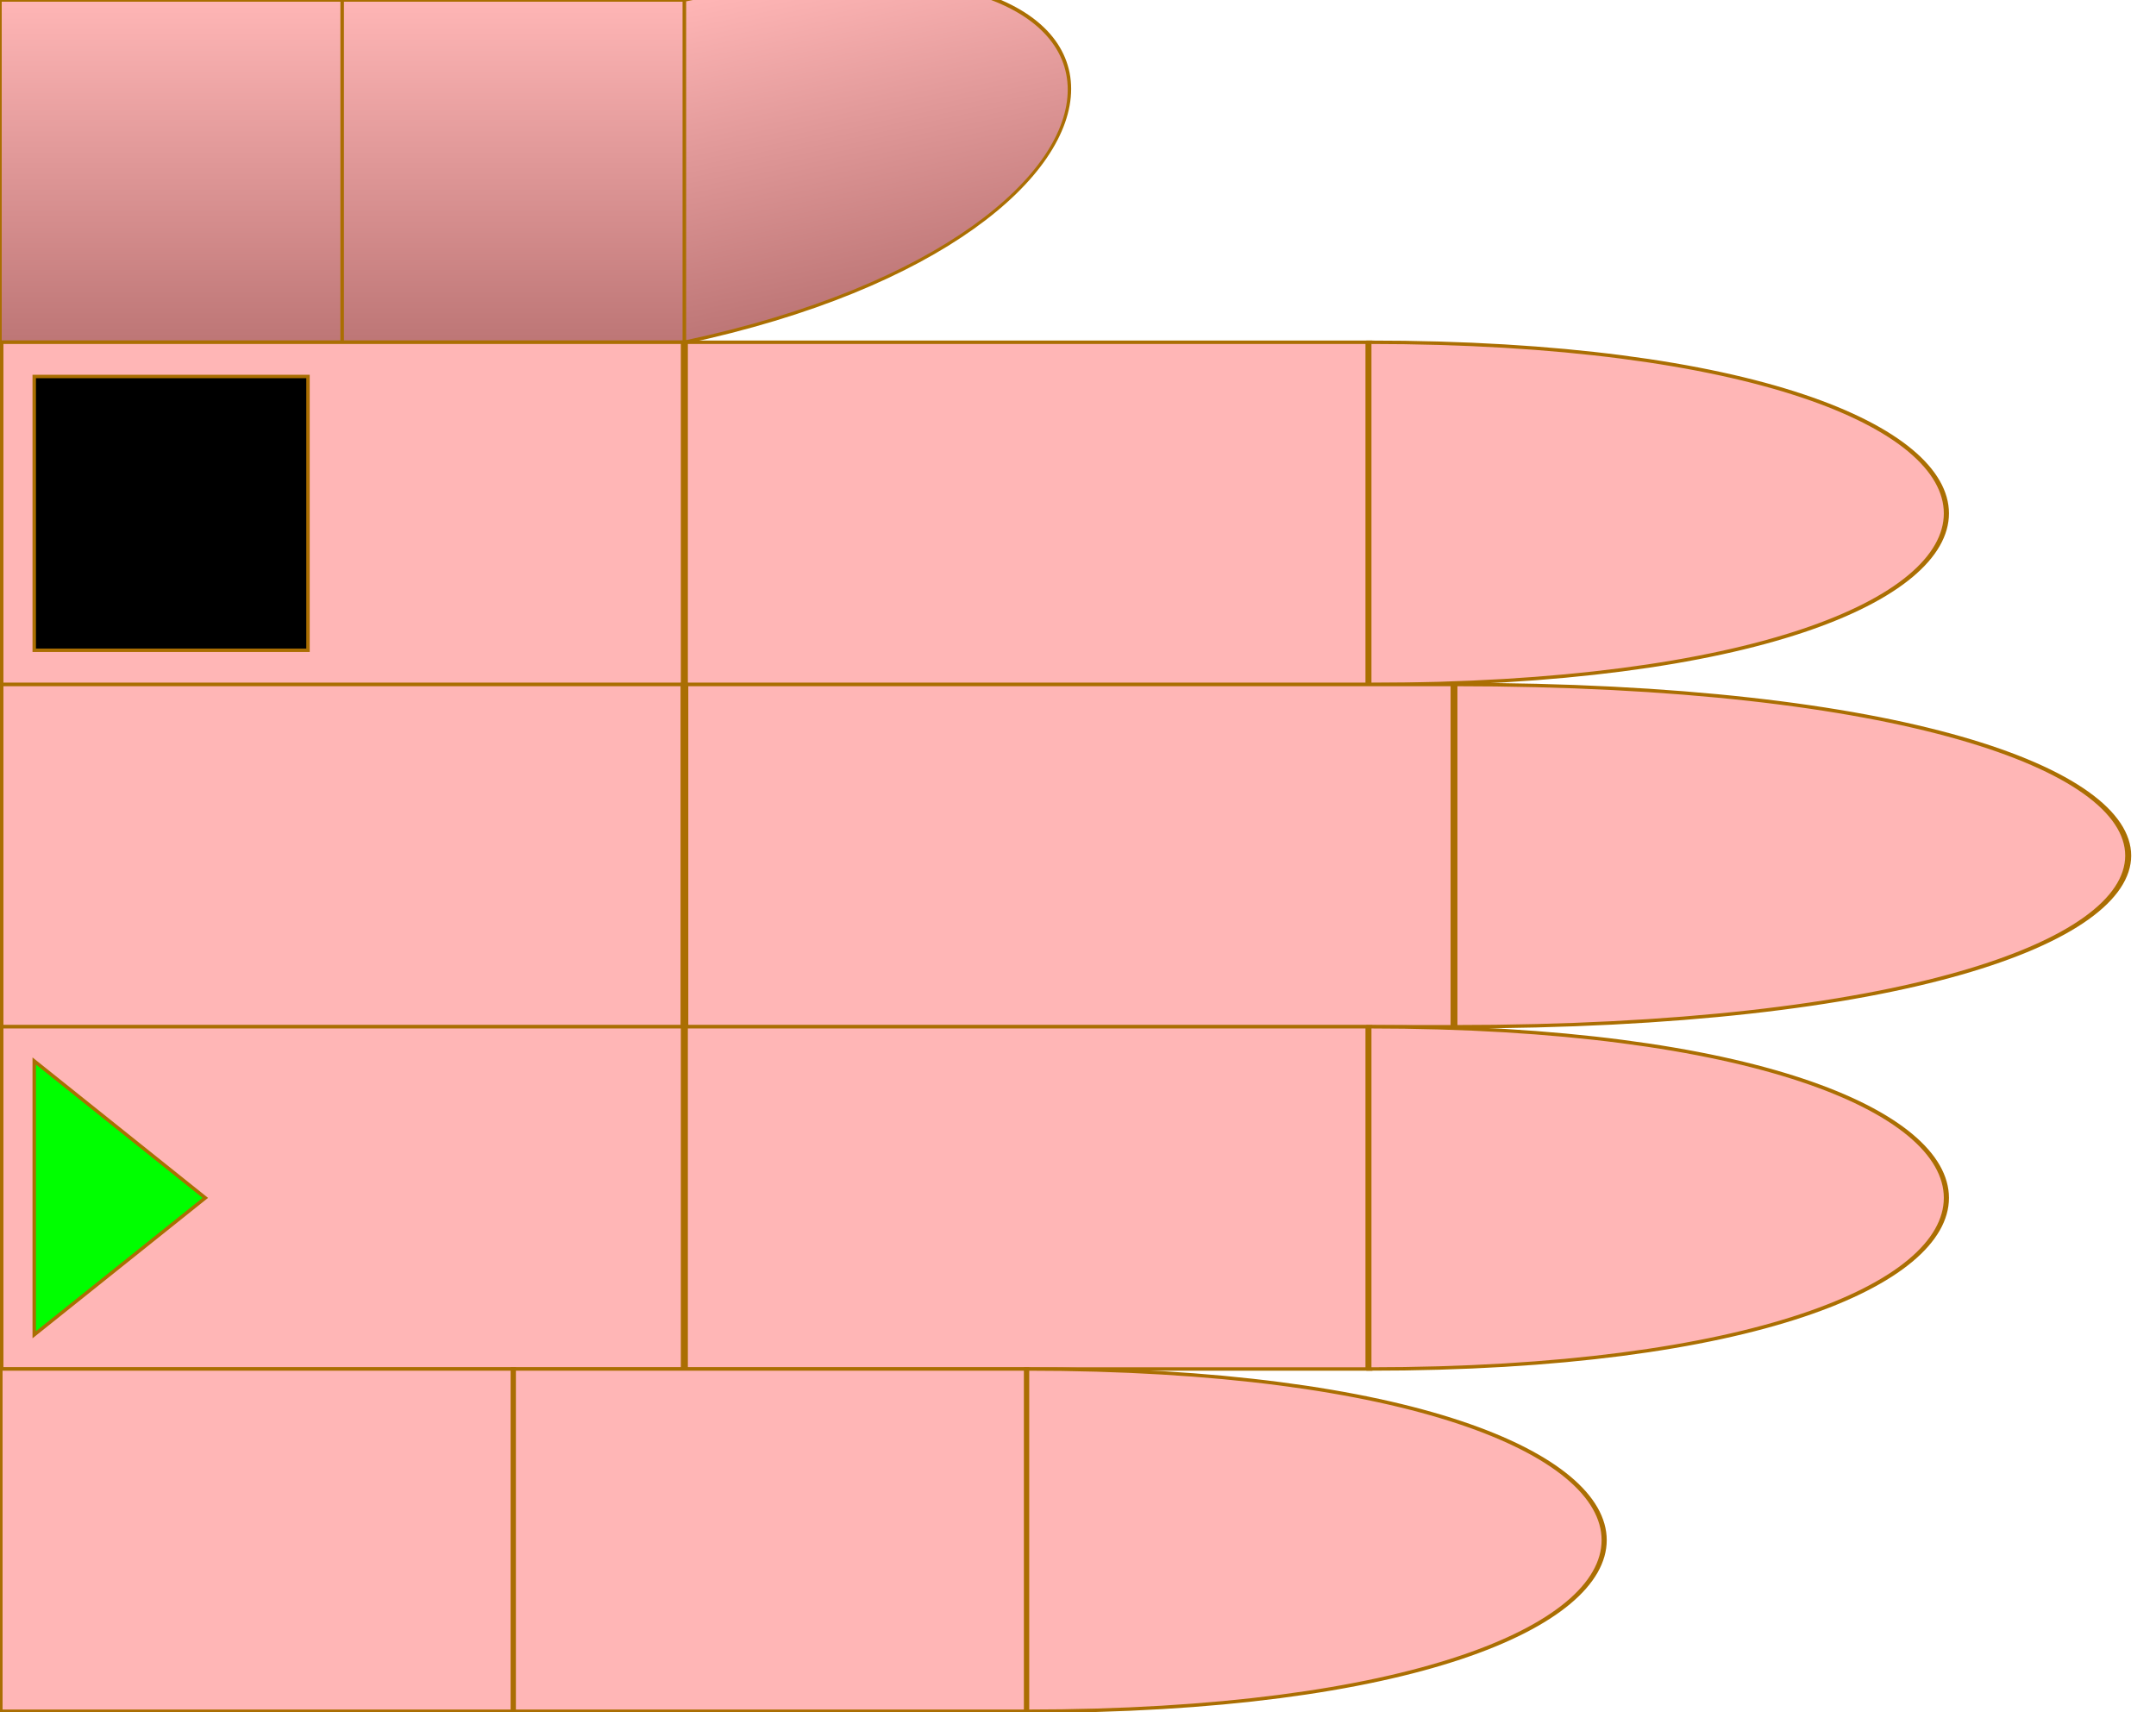
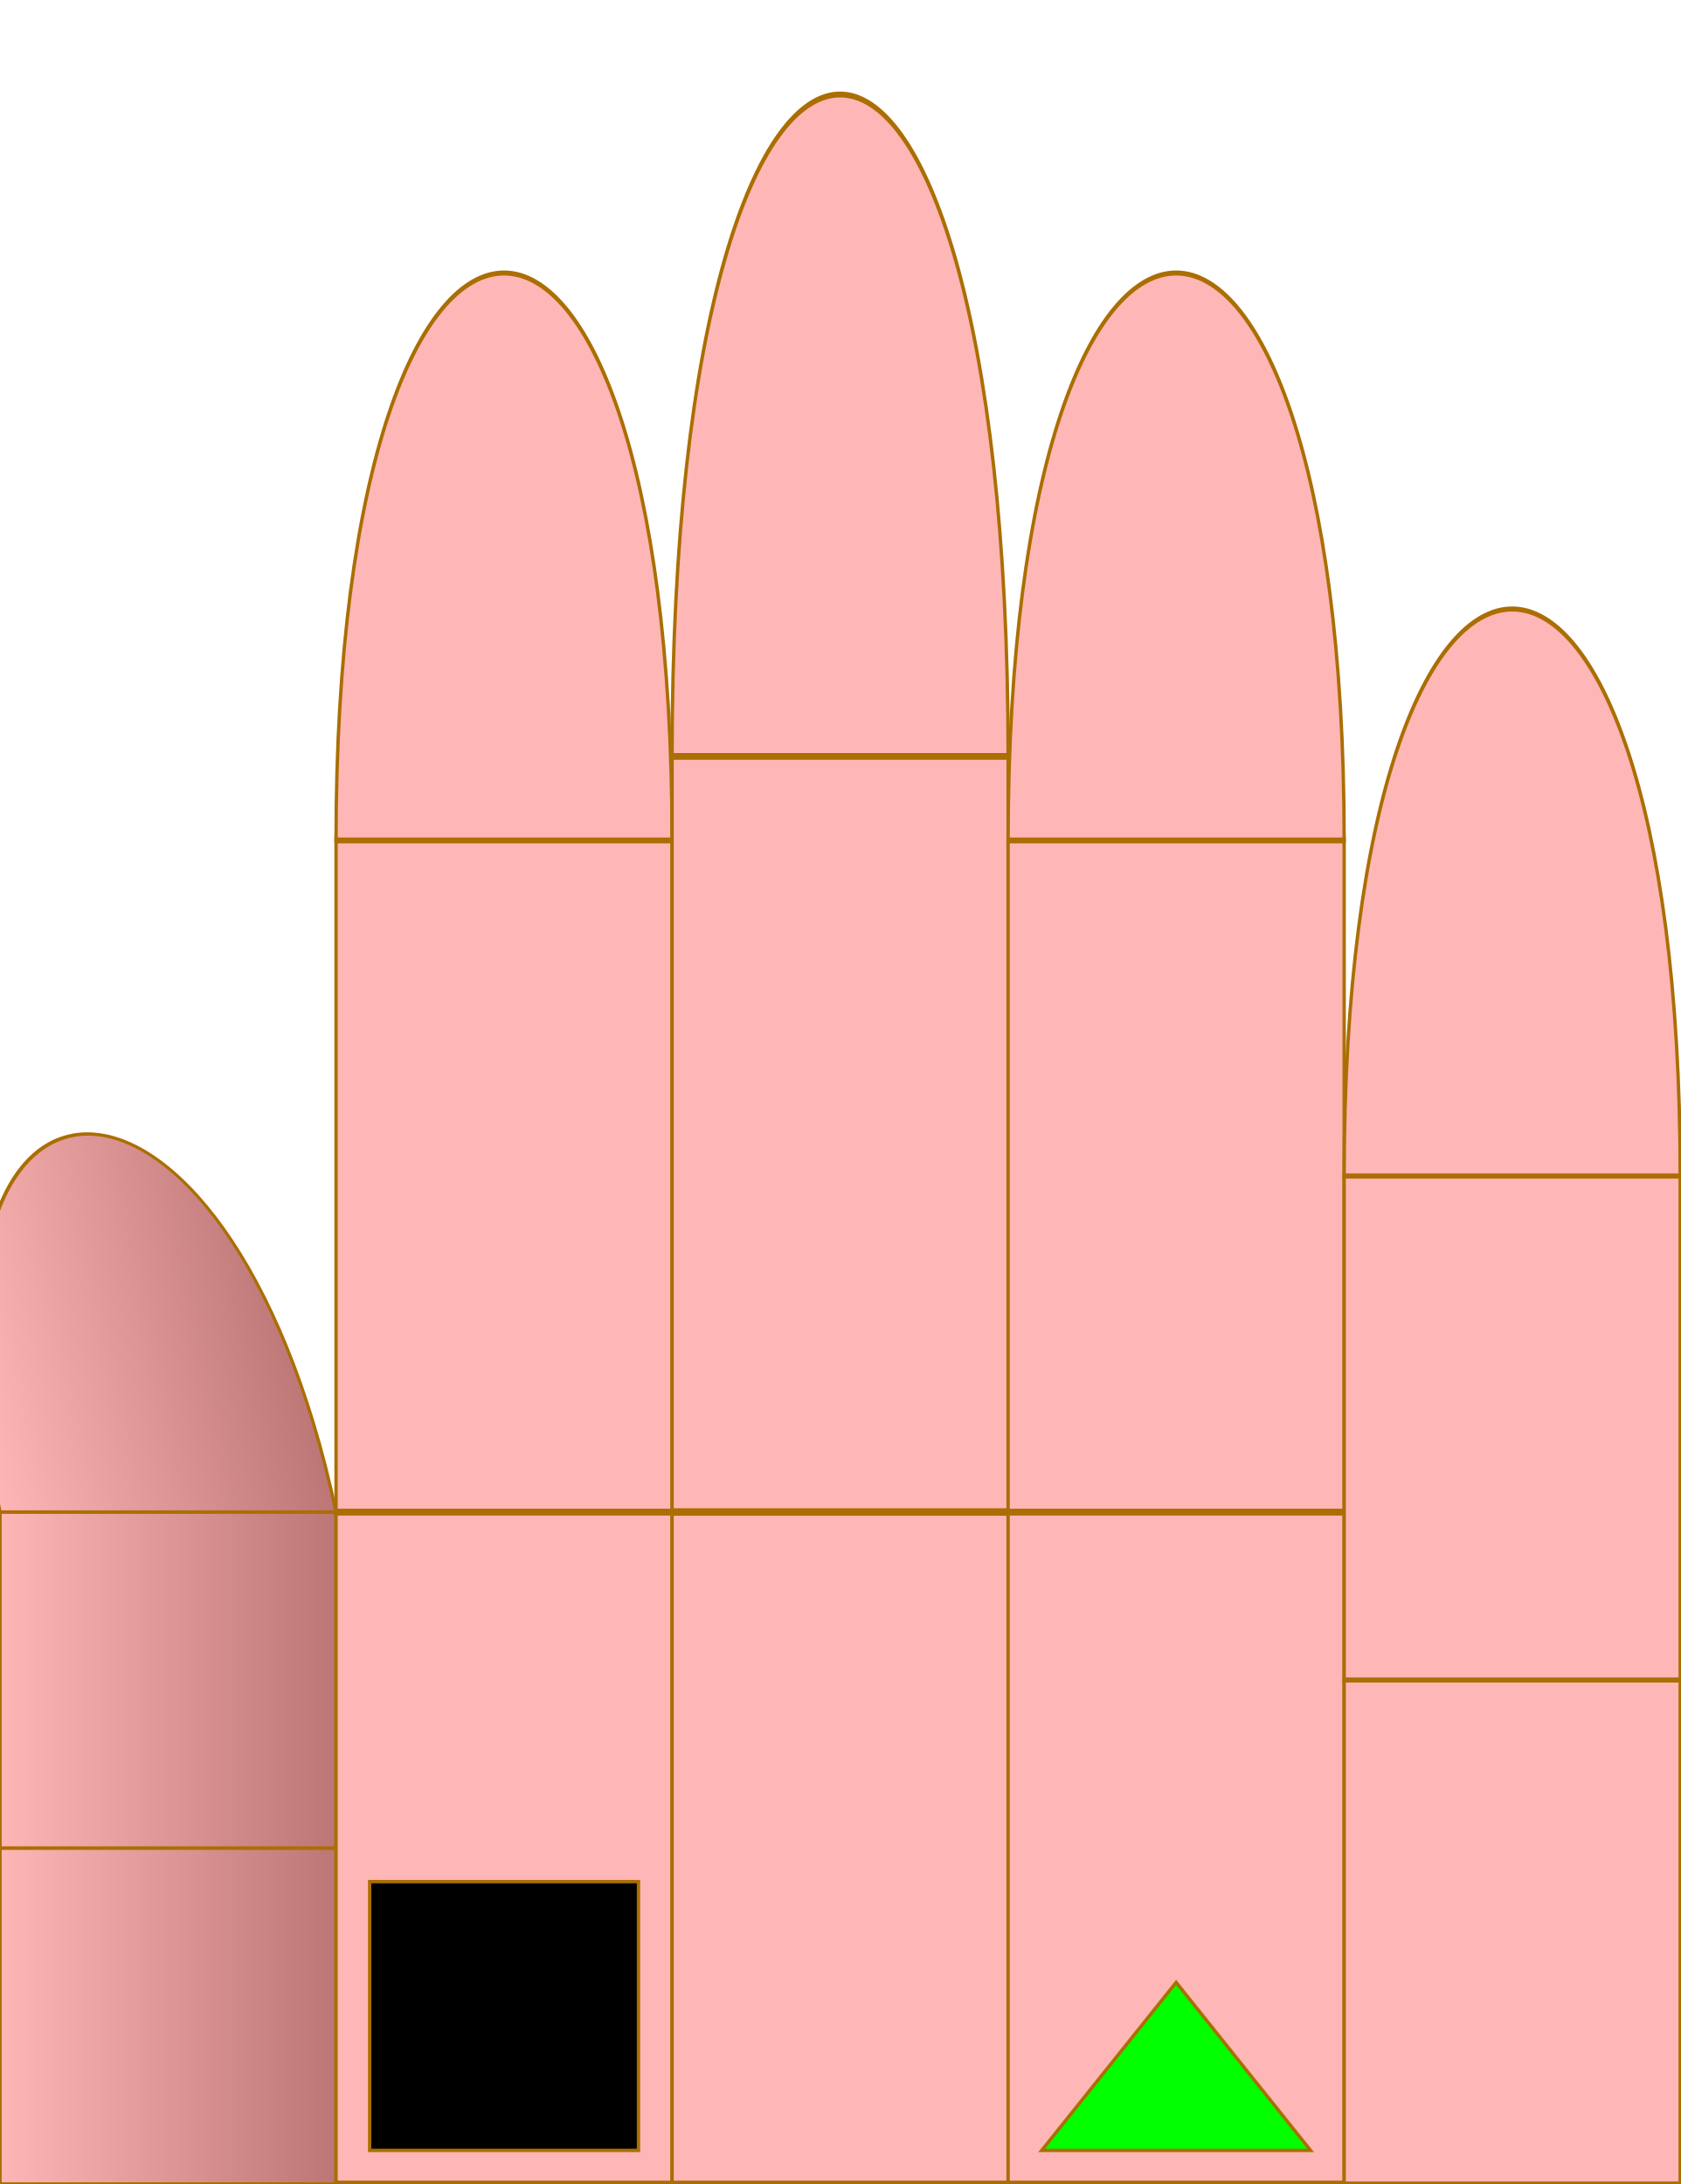
- <svg xmlns="http://www.w3.org/2000/svg" id="chord-hand" viewBox="0 0 63 50" width="630" height="500">
+ <svg xmlns="http://www.w3.org/2000/svg" id="chord-hand" viewBox="0 0 50 65" width="500" height="650">
  <style>
        #hand g use {
            stroke: #aa6e02 ;
            stroke-width: 0.1px;
        }
        #thumb {
            fill: url("#thumbGradient");
        }
        #index {
            fill: #ffb6b6ff;
        }
        #middle {
            fill: #ffb6b6ff;
        }
        #ring {
            fill: #ffb6b6ff;
        }
        #pinky {
            fill: #ffb6b6ff;
        }
    </style>
  <defs>
    <linearGradient id="thumbGradient" x1="1" x2="1" y1="0" y2="1">
      <stop offset="0%" stop-color="#ffb6b6ff" />
      <stop offset="100%" stop-color="#BD7676" />
    </linearGradient>
    <linearGradient id="fingerGradient" x1="1" x2="1" y1="0" y2="1">
      <stop offset="0%" stop-color="#BD7676" />
      <stop offset="50%" stop-color="#ffb6b6ff" />
      <stop offset="100%" stop-color="#BD7676" />
    </linearGradient>
    <radialGradient id="roundTipGradient" cx="50%" cy="50%" r="50%" fx="50%" fy="50%">
      <stop offset="0%" stop-color="#ffb6b6ff" />
      <stop offset="100%" stop-color="#BD7676" />
    </radialGradient>
    <path id="phalange" d="                 M 0 0                  L 10 0                 L 10 10                 L 0 10                 Z" stroke-width="useCurrent" stroke="useCurrent" />
    <path id="tip" d="                 M 0 0                  C 15 0, 15 10, 0 10                 L 0 10                 Z" stroke-width="useCurrent" stroke="useCurrent" />
    <circrle id="round-tip" cx="0" cy="5" r="5" fill="url('#roundTipGradient')" />
    <polygon id="start" points="1,1 6,5 1,9" fill="#0F0F" z-index="1010" />
    <rect id="start-stop" y="1" x="6" width="3" height="8" fill="#000F" z-index="1000" />
    <rect id="stop" y="1" width="8" height="8" fill="#000F" z-index="1000" />
    <circle id="dot" cx="3" cy="5" r="2" stroke="none" />
  </defs>
-   <g id="hand" viewBox="0 0 63 50" x="0" y="0">
+   <g id="hand" viewBox="0 0 50 63" x="0" y="0" transform="rotate(-90) translate(-65,0)">
    <g id="thumb">
      <use id="me" href="#phalange" transform="translate(0,0)" />
      <use id="mf" href="#phalange" transform="translate(10,0)" />
      <use id="pf" href="#tip" transform="translate(20,0) scale(1,1) skewY(-12)" />
    </g>
    <g id="index" transform="translate(0,10)">
      <use id="me" href="#phalange" transform="translate(0,0) scale(2,1)" />
      <use id="mf" href="#phalange" transform="translate(20,0) scale(2,1) " />
      <use id="pf" href="#tip" transform="translate(40,0) scale(1.5,1) " />
      <use id="stop" href="#stop" x="1" />
    </g>
    <g id="middle" transform="translate(0,20)">
      <use id="me" href="#phalange" transform="translate(0,0) scale(2,1) " />
      <use id="mf" href="#phalange" transform="translate(20,0) scale(2.25,1) " />
      <use id="pf" href="#tip" transform="translate(42.5,0) scale(1.75,1) " />
    </g>
    <g id="ring" transform="translate(0,30)">
      <use id="me" href="#phalange" transform="translate(0,0) scale(2,1) " />
      <use id="mf" href="#phalange" transform="translate(20,0) scale(2,1) " />
      <use id="pf" href="#tip" transform="translate(40,0) scale(1.5,1) " />
      <use id="start" href="#start" x="0" />
    </g>
    <g id="pinky" transform="translate(0,40)">
      <use id="me" href="#phalange" transform="translate(0,0) scale(1.5,1) " />
      <use id="mf" href="#phalange" transform="translate(15,0) scale(1.5,1) " />
      <use id="pf" href="#tip" transform="translate(30,0) scale(1.5,1) " />
    </g>
  </g>
</svg>
